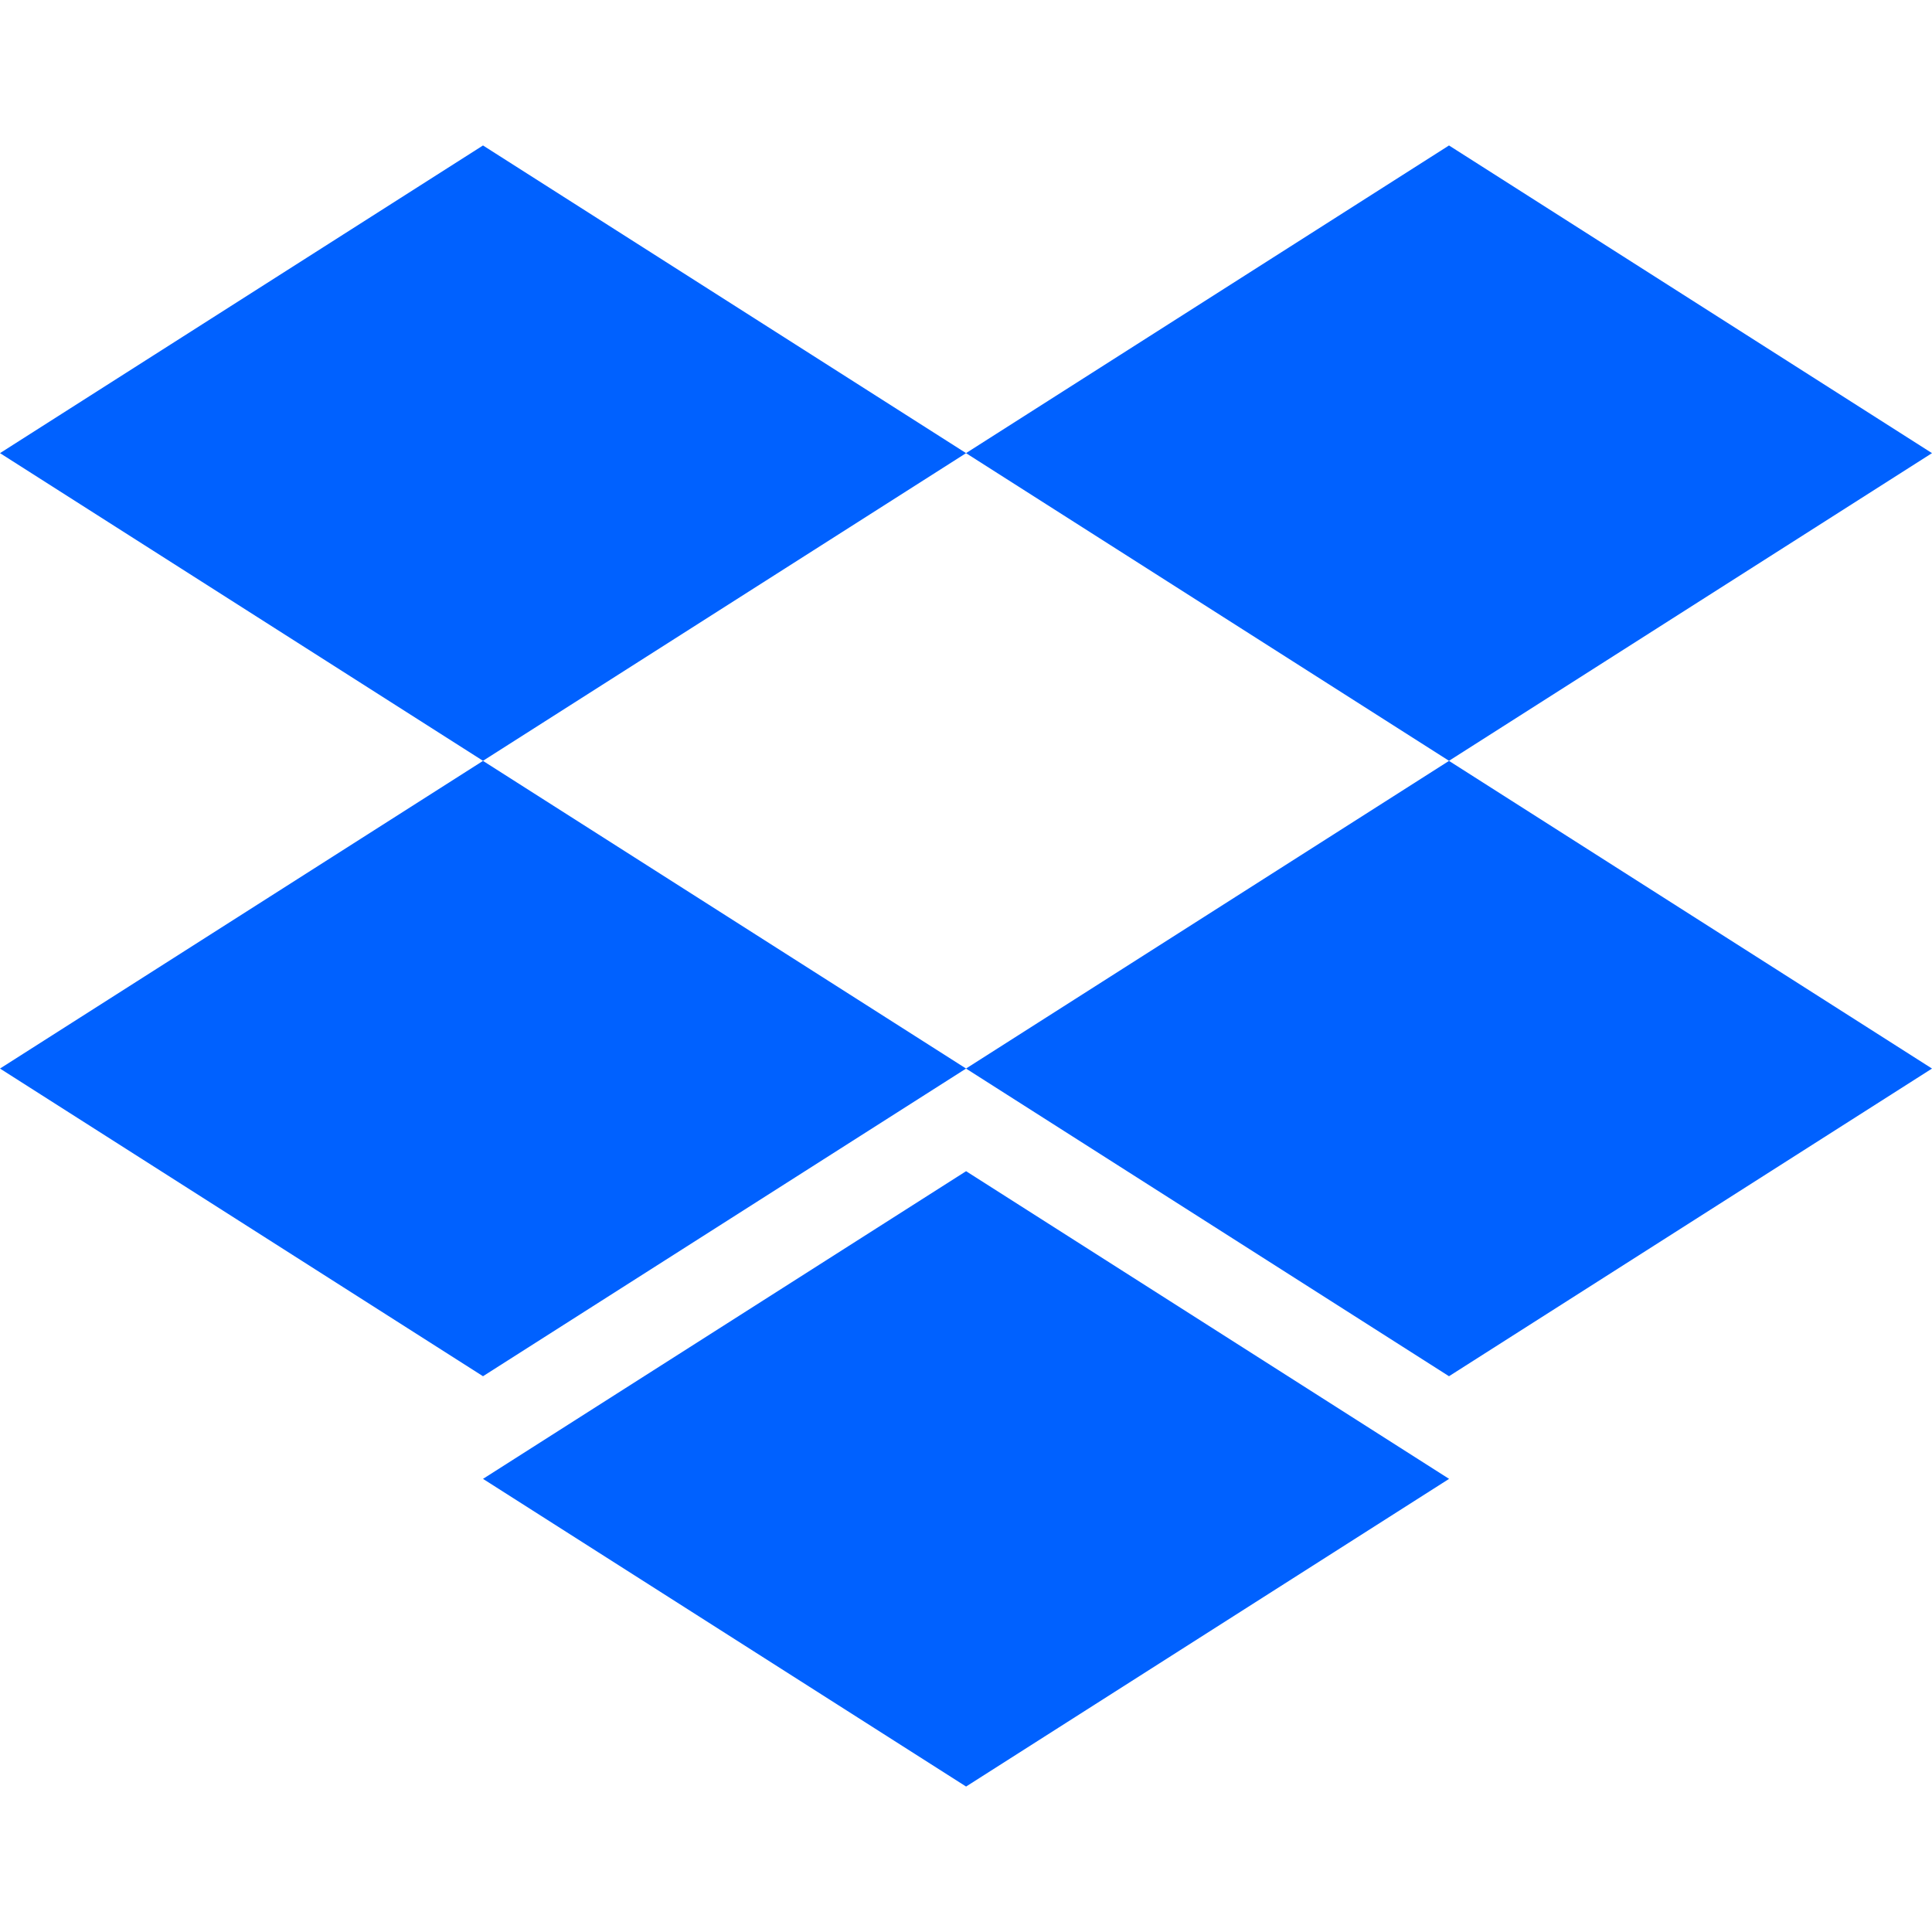
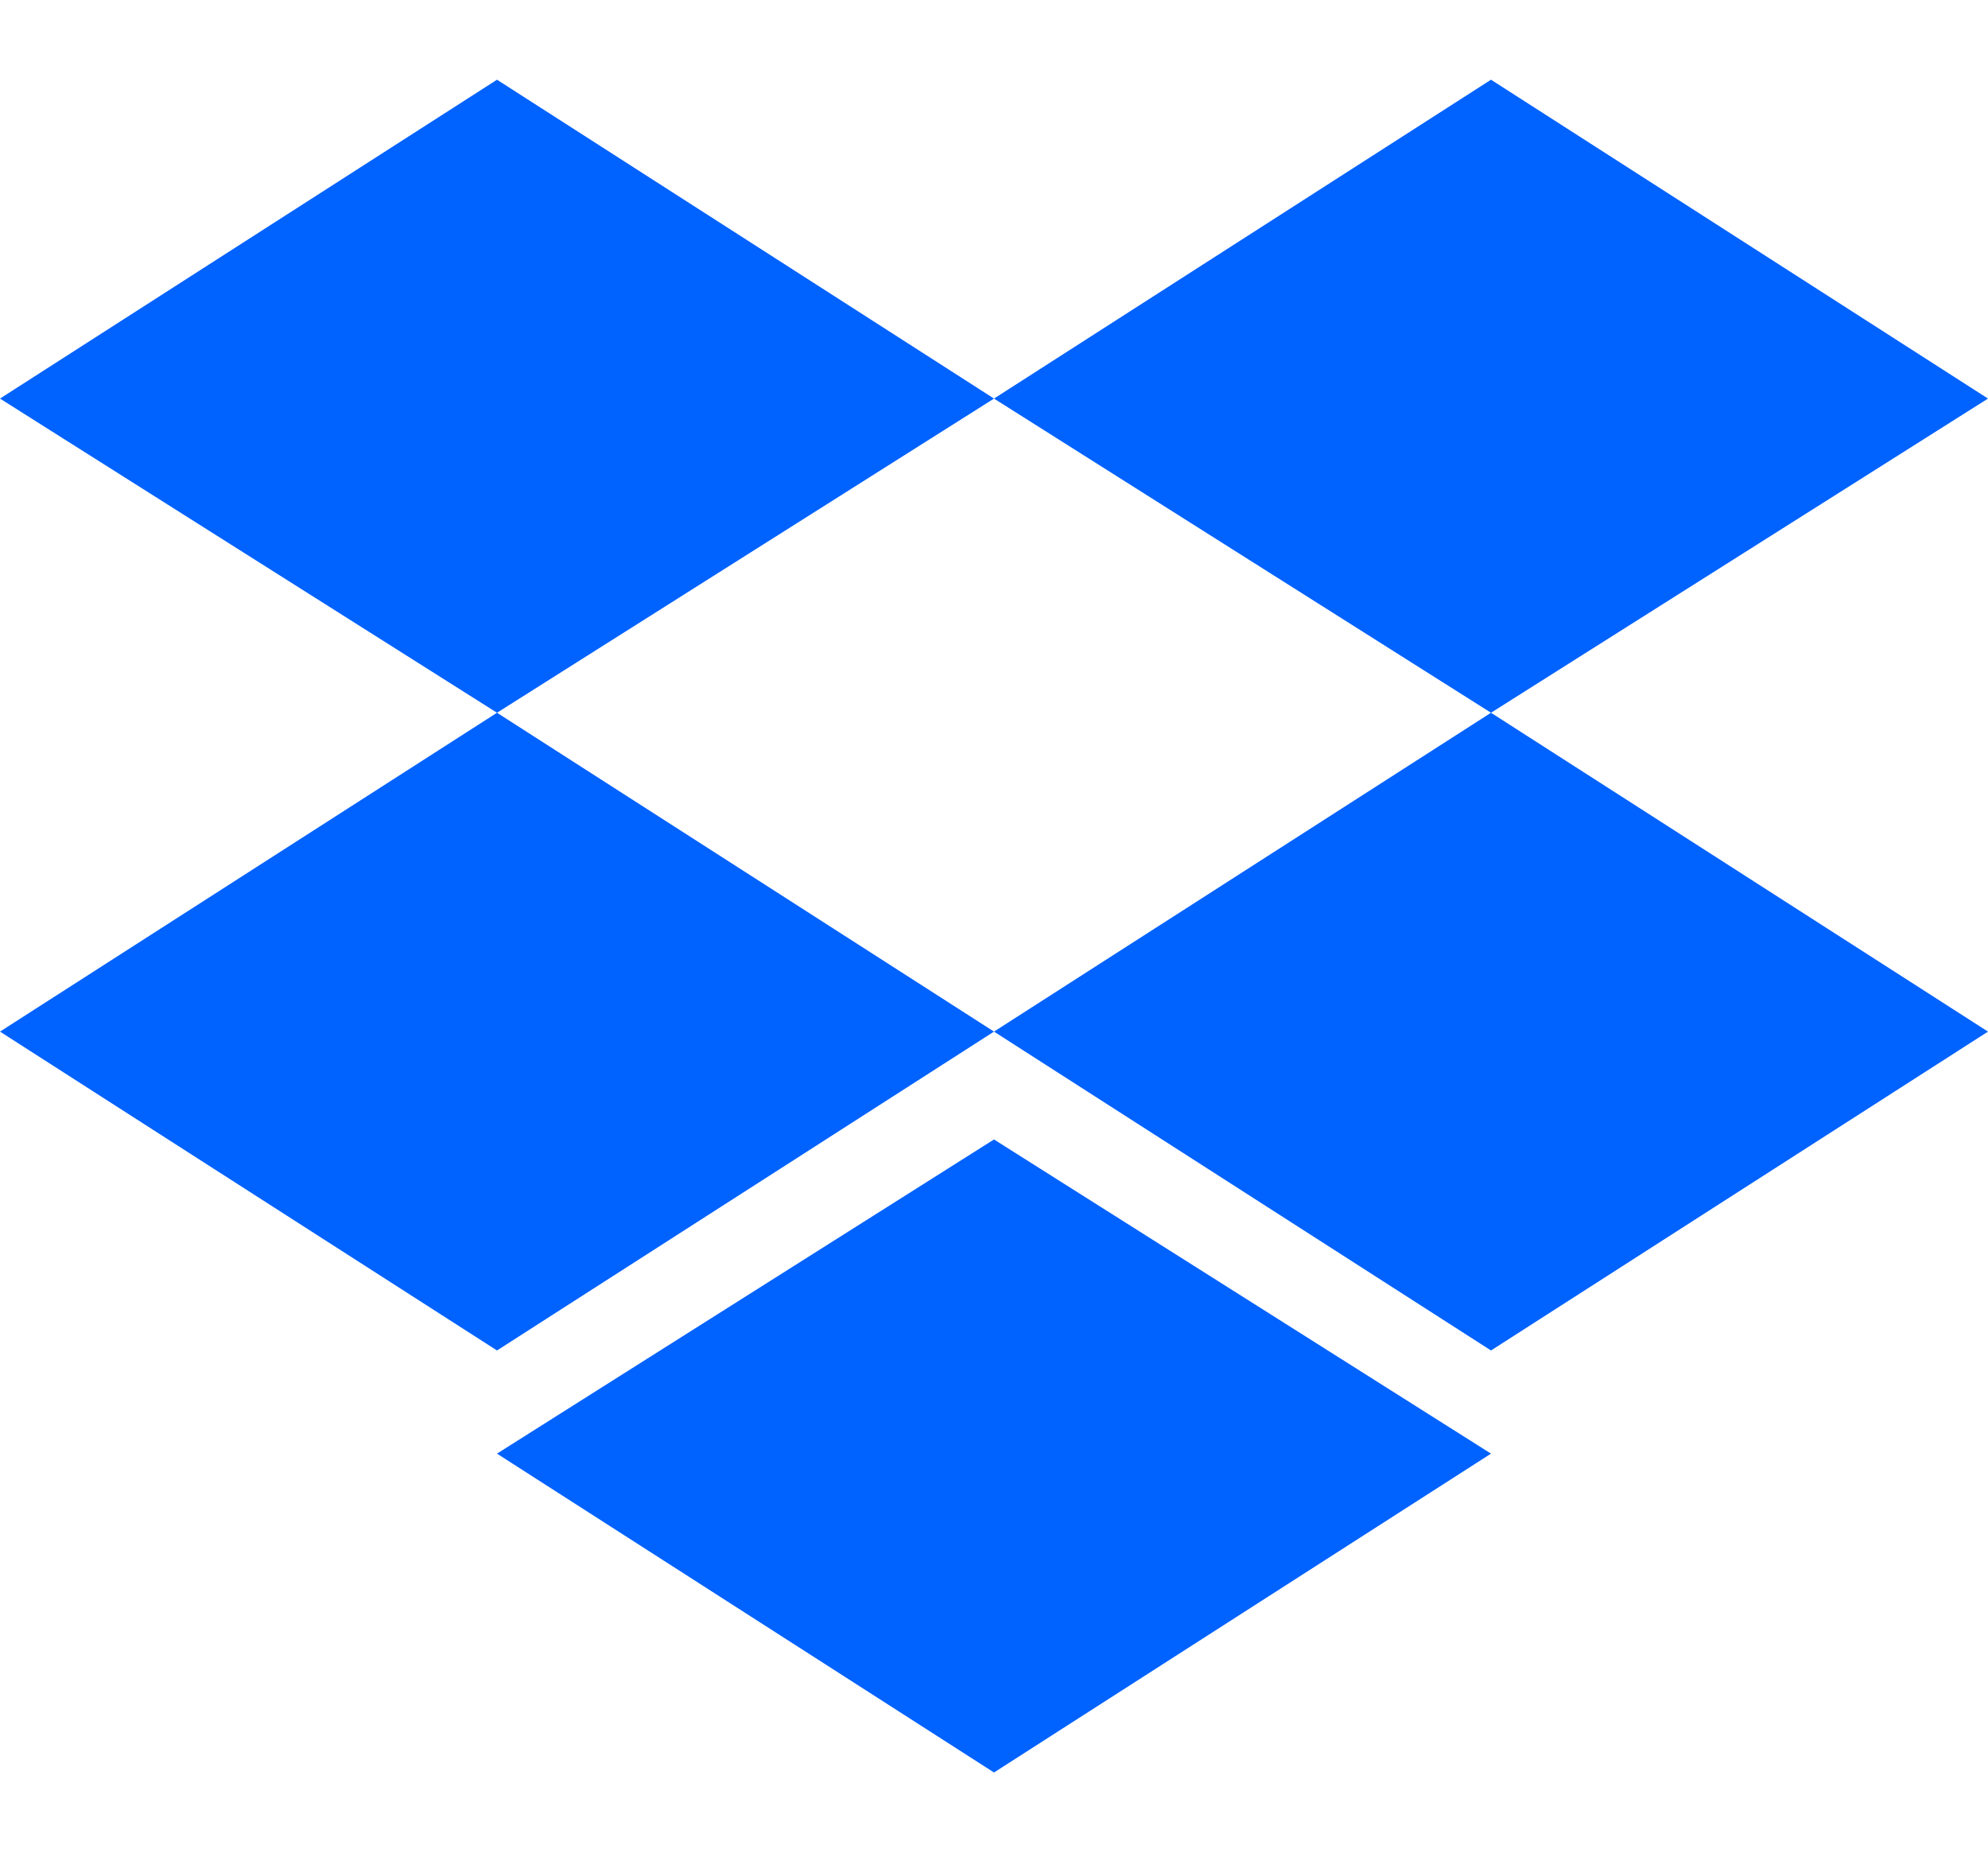
- <svg xmlns="http://www.w3.org/2000/svg" role="img" fill="#0061FF" viewBox="0 0 24 24">
-   <path d="M6 1.807L0 5.629l6 3.822 6.001-3.822L6 1.807zM18 1.807l-6 3.822 6 3.822 6-3.822-6-3.822zM0 13.274l6 3.822 6.001-3.822L6 9.452l-6 3.822zM18 9.452l-6 3.822 6 3.822 6-3.822-6-3.822zM6 18.371l6.001 3.822 6-3.822-6-3.822L6 18.371z" />
+ <svg xmlns="http://www.w3.org/2000/svg" id="Layer_1" viewBox="0 0 42.4 39.5">
+   <style>.st0{fill:#0062FF;}</style>
+   <path class="st0" d="M10.6 1.7L0 8.5l10.6 6.7 10.6-6.7zm21.2 0L21.2 8.5l10.6 6.7 10.6-6.7zM0 22l10.6 6.8L21.2 22l-10.6-6.8zm31.8-6.8L21.2 22l10.6 6.8L42.4 22zM10.6 31l10.6 6.8L31.8 31l-10.6-6.7z" />
</svg>
